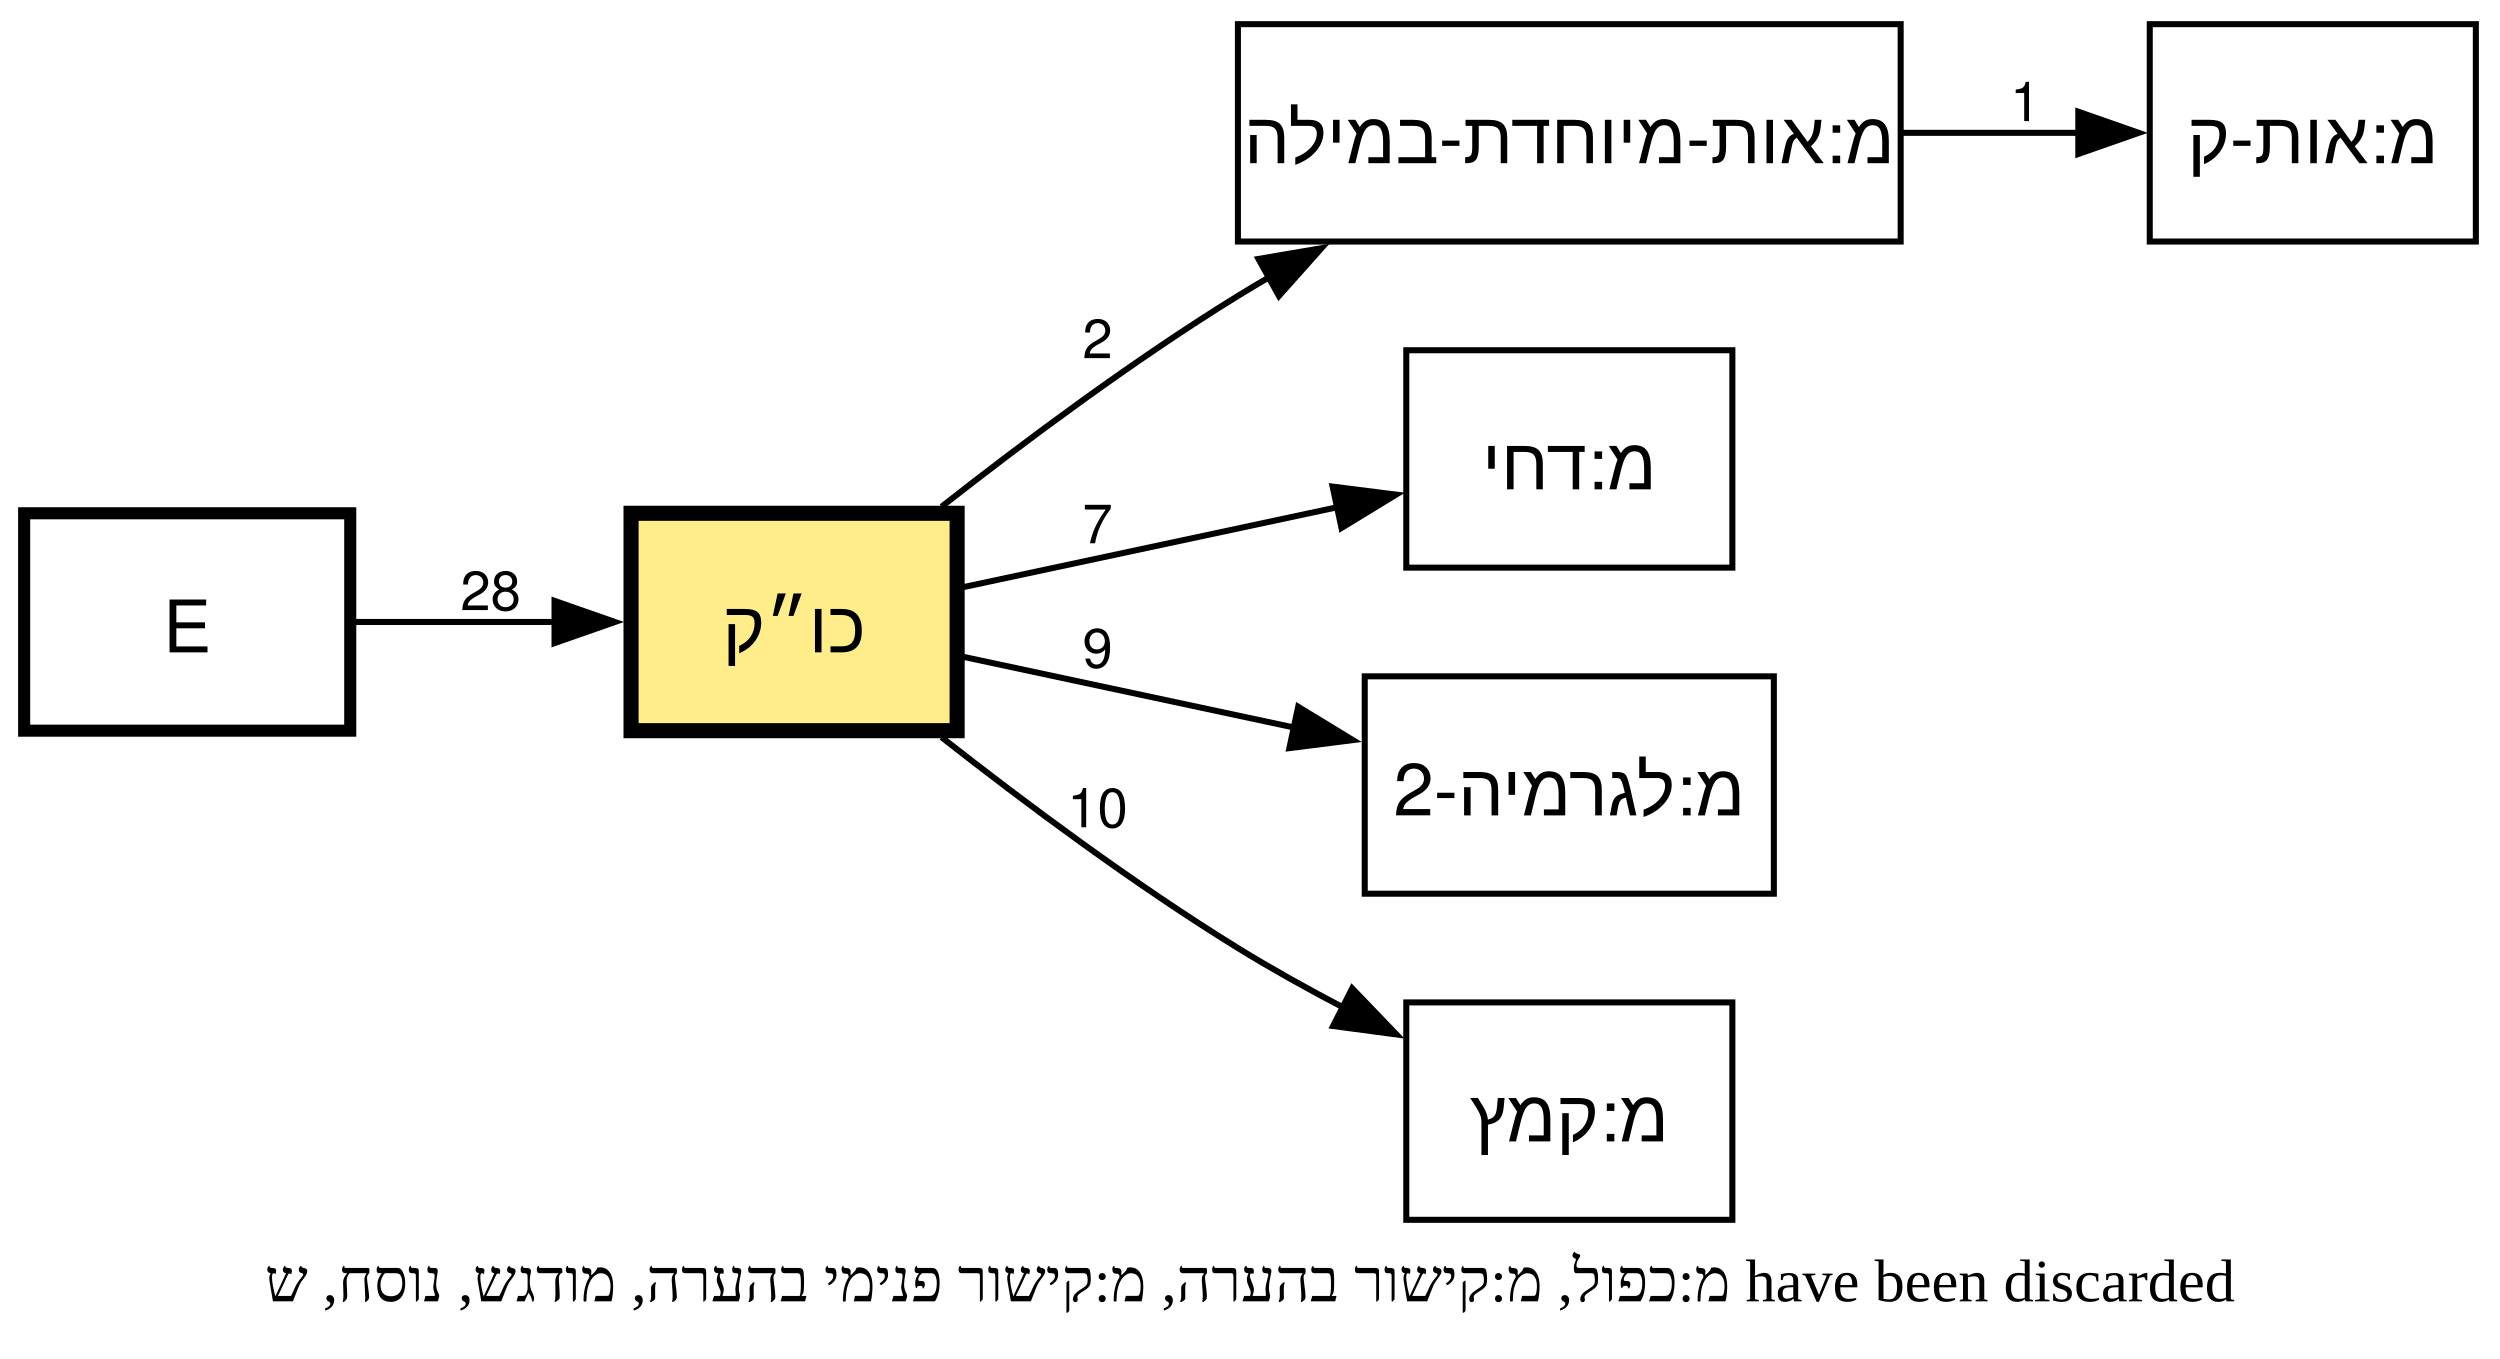
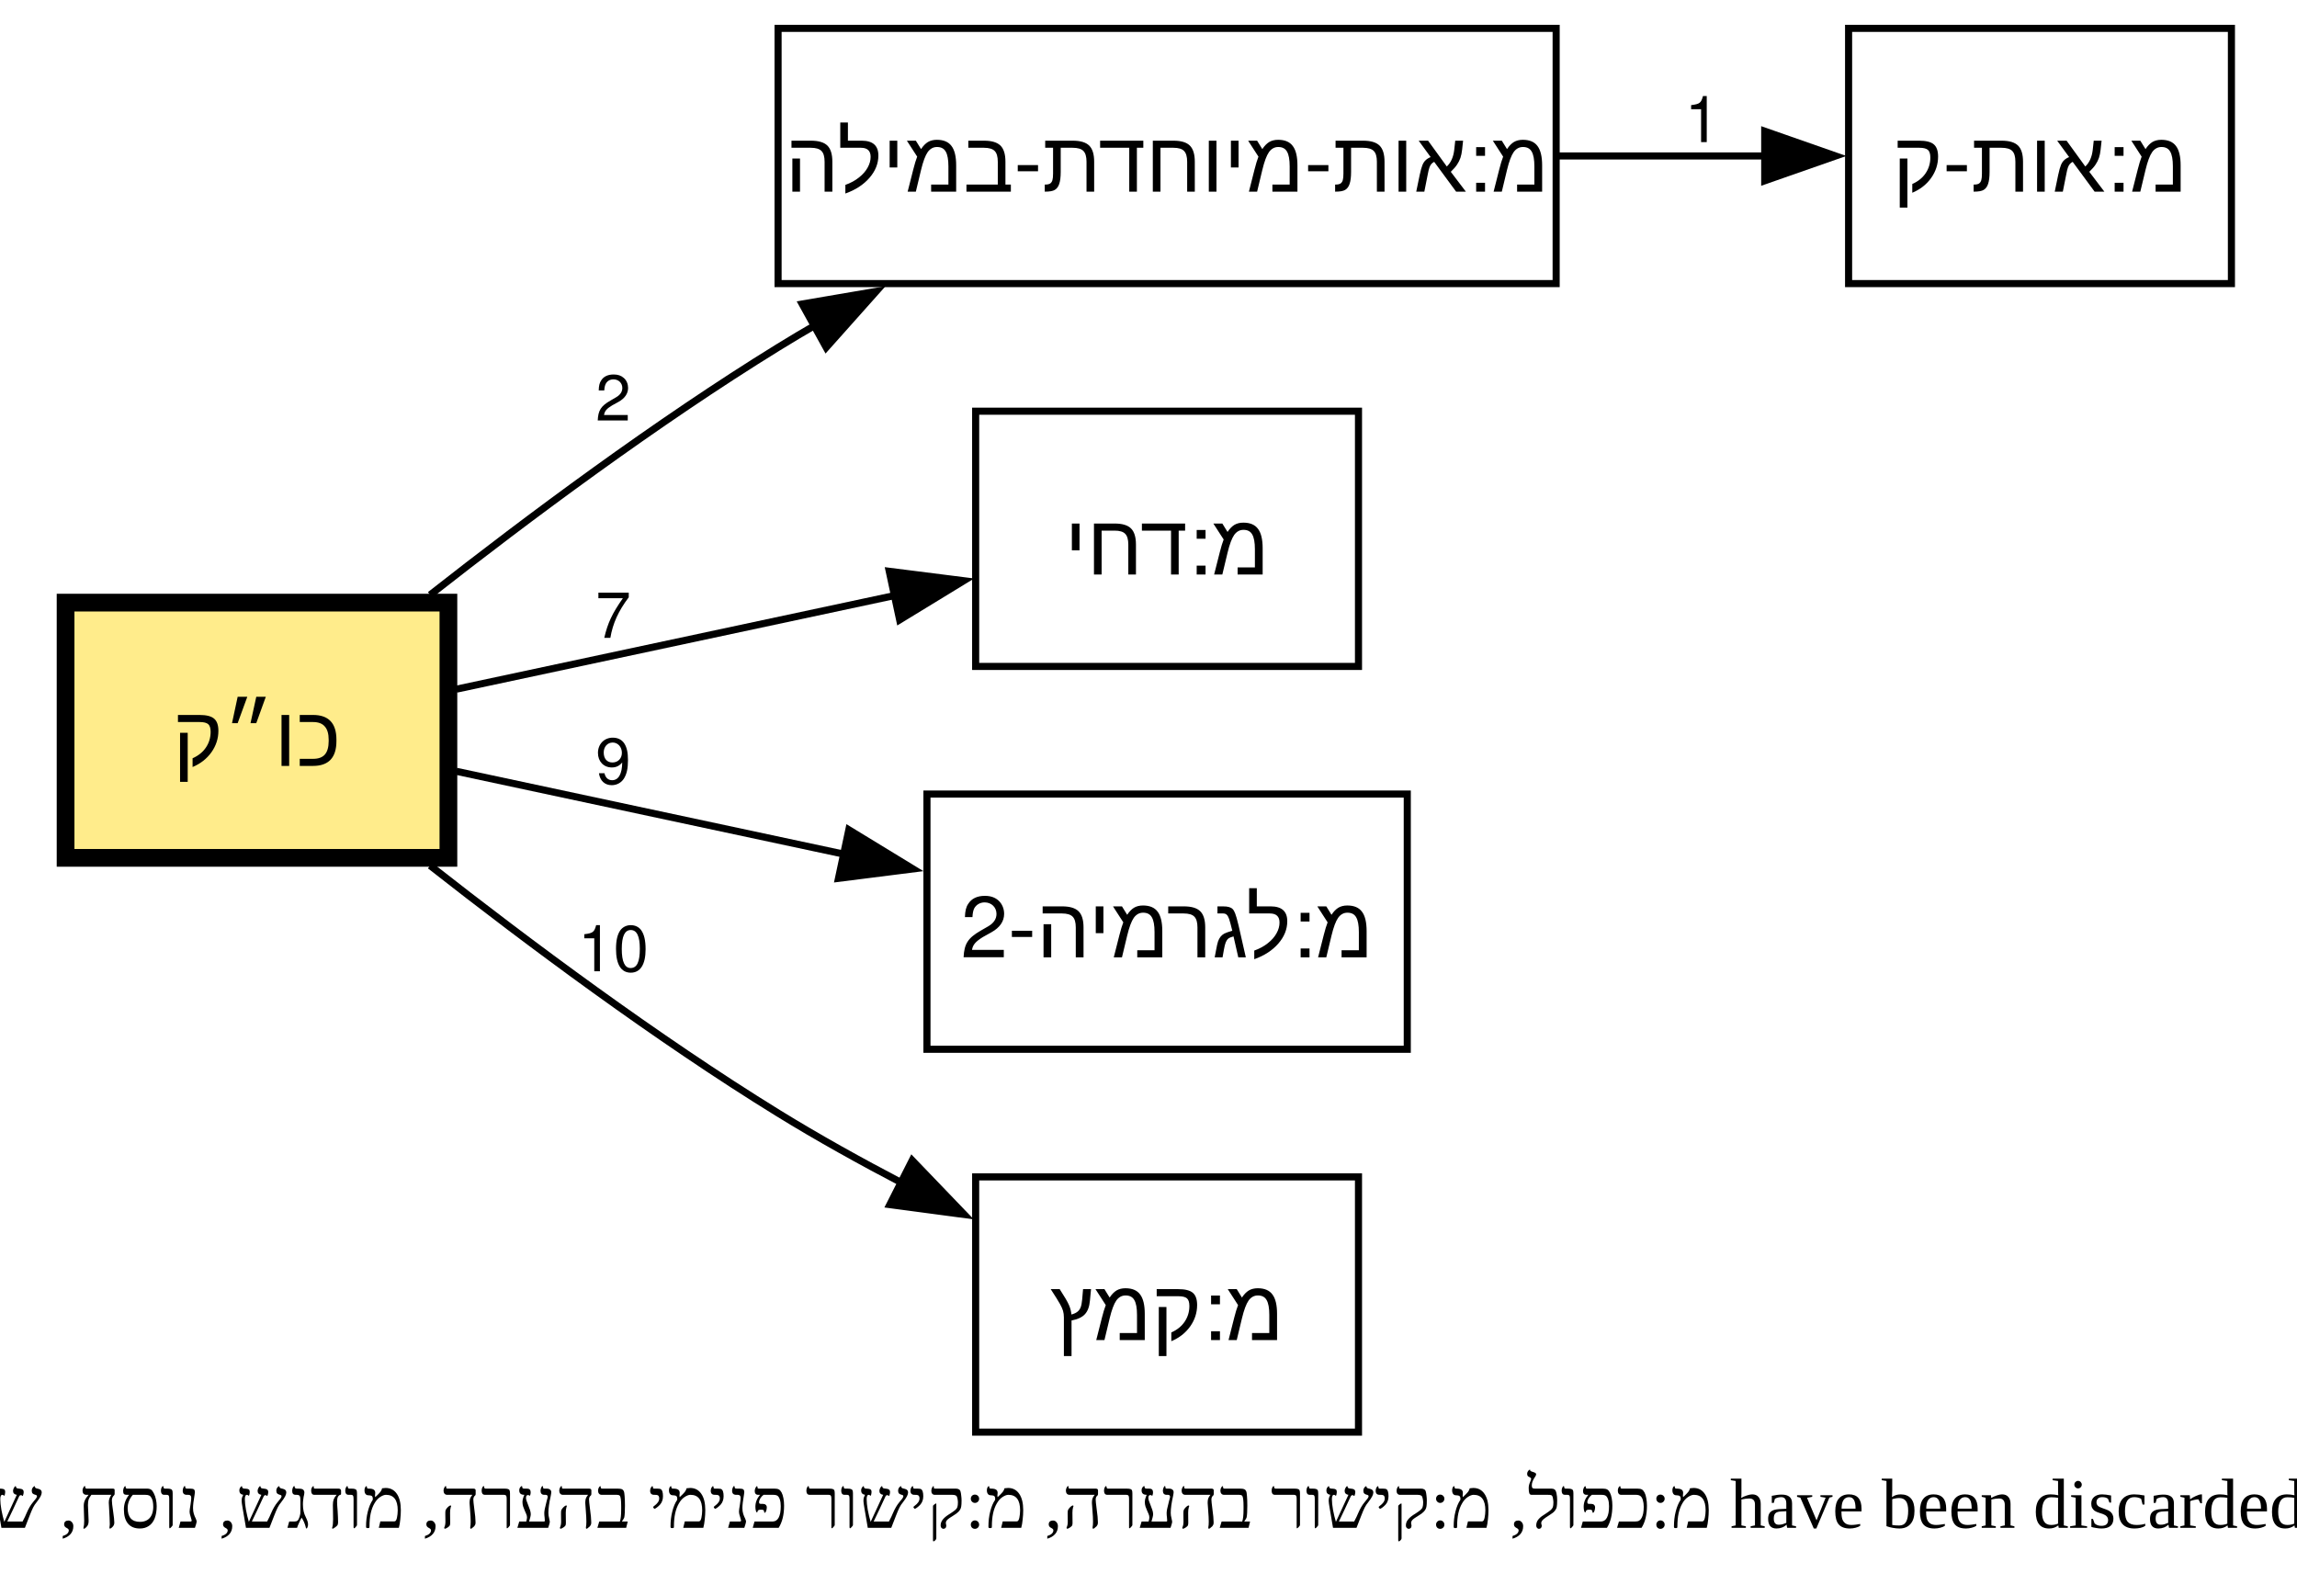
- <svg xmlns="http://www.w3.org/2000/svg" width="414pt" height="225pt" viewBox="0.00 0.00 414.00 225.00">
+ <svg xmlns="http://www.w3.org/2000/svg" width="324pt" height="225pt" viewBox="0.00 0.00 324.00 225.00">
  <g id="graph0" class="graph" transform="scale(1 1) rotate(0) translate(4 221.25)">
-     <polygon fill="white" stroke="none" points="-4,4 -4,-221.25 410,-221.25 410,4 -4,4" />
-     <text xml:space="preserve" text-anchor="middle" x="203" y="-5.75" font-family="Times New Roman,serif" font-size="10.00">מ:כפול, מ:קישור בהערה, מ:קישור פנימי בהערה, מודגש, נוסח, ש have been discarded</text>
+     <polygon fill="white" stroke="none" points="-4,4 -4,-221.25 320,-221.25 320,4 -4,4" />
+     <text xml:space="preserve" text-anchor="middle" x="158" y="-5.75" font-family="Times New Roman,serif" font-size="10.00">מ:כפול, מ:קישור בהערה, מ:קישור פנימי בהערה, מודגש, נוסח, ש have been discarded</text>
    <g id="node1" class="node">
-       <polygon fill="none" stroke="black" stroke-width="2" points="54,-136.25 0,-136.25 0,-100.25 54,-100.25 54,-136.25" />
-       <text xml:space="preserve" text-anchor="middle" x="27" y="-113.22" font-family="SBL Hebrew,Helvetica" font-size="12.00">E</text>
+       <polygon fill="#ffec8b" stroke="black" stroke-width="2.5" points="59.25,-136.25 5.25,-136.25 5.25,-100.25 59.25,-100.25 59.25,-136.25" />
+       <text xml:space="preserve" text-anchor="middle" x="32.25" y="-113.22" font-family="SBL Hebrew,Helvetica" font-size="12.00">כו״ק</text>
    </g>
    <g id="node2" class="node">
-       <polygon fill="#ffec8b" stroke="black" stroke-width="2.5" points="154.5,-136.25 100.5,-136.25 100.5,-100.25 154.5,-100.25 154.5,-136.25" />
-       <text xml:space="preserve" text-anchor="middle" x="127.5" y="-113.22" font-family="SBL Hebrew,Helvetica" font-size="12.00">כו״ק</text>
+       <polygon fill="none" stroke="black" points="215.5,-217.25 105.75,-217.25 105.75,-181.25 215.5,-181.25 215.5,-217.25" />
+       <text xml:space="preserve" text-anchor="middle" x="160.62" y="-194.22" font-family="SBL Hebrew,Helvetica" font-size="12.00">מ:אות-מיוחדת-במילה</text>
    </g>
    <g id="edge1" class="edge">
-       <path fill="none" stroke="black" d="M54.4,-118.25C64.72,-118.25 76.76,-118.25 88.01,-118.25" />
-       <polygon fill="black" stroke="black" points="87.83,-121.75 97.83,-118.25 87.83,-114.75 87.83,-121.75" />
-       <text xml:space="preserve" text-anchor="middle" x="77.25" y="-120.2" font-family="Helvetica,sans-Serif" font-size="9.00">28</text>
+       <path fill="none" stroke="black" d="M56.67,-137.34C70.52,-148.21 88.65,-161.71 105.75,-172.25 107.55,-173.36 109.41,-174.47 111.3,-175.56" />
+       <polygon fill="black" stroke="black" points="109.15,-178.37 119.59,-180.15 112.54,-172.24 109.15,-178.37" />
+       <text xml:space="preserve" text-anchor="middle" x="82.5" y="-161.93" font-family="Helvetica,sans-Serif" font-size="9.00">2</text>
    </g>
    <g id="node3" class="node">
-       <polygon fill="none" stroke="black" points="310.75,-217.25 201,-217.25 201,-181.25 310.75,-181.25 310.75,-217.25" />
-       <text xml:space="preserve" text-anchor="middle" x="255.88" y="-194.22" font-family="SBL Hebrew,Helvetica" font-size="12.00">מ:אות-מיוחדת-במילה</text>
+       <polygon fill="none" stroke="black" points="187.62,-163.25 133.62,-163.25 133.62,-127.25 187.62,-127.25 187.62,-163.25" />
+       <text xml:space="preserve" text-anchor="middle" x="160.62" y="-140.22" font-family="SBL Hebrew,Helvetica" font-size="12.00">מ:דחי</text>
    </g>
    <g id="edge2" class="edge">
-       <path fill="none" stroke="black" d="M151.92,-137.34C165.77,-148.21 183.9,-161.71 201,-172.25 202.8,-173.36 204.66,-174.47 206.55,-175.56" />
-       <polygon fill="black" stroke="black" points="204.4,-178.37 214.84,-180.15 207.79,-172.24 204.4,-178.37" />
-       <text xml:space="preserve" text-anchor="middle" x="177.75" y="-161.93" font-family="Helvetica,sans-Serif" font-size="9.00">2</text>
+       <path fill="none" stroke="black" d="M60.36,-124.04C78.43,-127.9 102.41,-133.03 122.28,-137.27" />
+       <polygon fill="black" stroke="black" points="121.43,-140.67 131.94,-139.34 122.9,-133.82 121.43,-140.67" />
+       <text xml:space="preserve" text-anchor="middle" x="82.5" y="-131.28" font-family="Helvetica,sans-Serif" font-size="9.00">7</text>
    </g>
    <g id="node4" class="node">
-       <polygon fill="none" stroke="black" points="282.88,-163.25 228.88,-163.25 228.88,-127.25 282.88,-127.25 282.88,-163.25" />
-       <text xml:space="preserve" text-anchor="middle" x="255.88" y="-140.22" font-family="SBL Hebrew,Helvetica" font-size="12.00">מ:דחי</text>
+       <polygon fill="none" stroke="black" points="194.5,-109.25 126.75,-109.25 126.75,-73.25 194.5,-73.25 194.5,-109.25" />
+       <text xml:space="preserve" text-anchor="middle" x="160.62" y="-86.22" font-family="SBL Hebrew,Helvetica" font-size="12.00">מ:לגרמיה-2</text>
    </g>
    <g id="edge3" class="edge">
-       <path fill="none" stroke="black" d="M155.61,-124.04C173.68,-127.9 197.66,-133.03 217.53,-137.27" />
-       <polygon fill="black" stroke="black" points="216.68,-140.67 227.19,-139.34 218.15,-133.82 216.68,-140.67" />
-       <text xml:space="preserve" text-anchor="middle" x="177.75" y="-131.28" font-family="Helvetica,sans-Serif" font-size="9.00">7</text>
+       <path fill="none" stroke="black" d="M60.36,-112.46C76.34,-109.04 96.94,-104.64 115.23,-100.73" />
+       <polygon fill="black" stroke="black" points="115.73,-104.21 124.78,-98.69 114.27,-97.36 115.73,-104.21" />
+       <text xml:space="preserve" text-anchor="middle" x="82.5" y="-110.7" font-family="Helvetica,sans-Serif" font-size="9.00">9</text>
    </g>
    <g id="node5" class="node">
-       <polygon fill="none" stroke="black" points="289.75,-109.25 222,-109.25 222,-73.25 289.75,-73.25 289.75,-109.25" />
-       <text xml:space="preserve" text-anchor="middle" x="255.88" y="-86.22" font-family="SBL Hebrew,Helvetica" font-size="12.00">מ:לגרמיה-2</text>
+       <polygon fill="none" stroke="black" points="187.62,-55.25 133.62,-55.25 133.62,-19.25 187.62,-19.25 187.62,-55.25" />
+       <text xml:space="preserve" text-anchor="middle" x="160.62" y="-32.23" font-family="SBL Hebrew,Helvetica" font-size="12.00">מ:קמץ</text>
    </g>
    <g id="edge4" class="edge">
-       <path fill="none" stroke="black" d="M155.61,-112.46C171.59,-109.04 192.19,-104.64 210.48,-100.73" />
-       <polygon fill="black" stroke="black" points="210.98,-104.21 220.03,-98.69 209.52,-97.36 210.98,-104.21" />
-       <text xml:space="preserve" text-anchor="middle" x="177.75" y="-110.7" font-family="Helvetica,sans-Serif" font-size="9.00">9</text>
+       <path fill="none" stroke="black" d="M56.67,-99.16C70.52,-88.29 88.65,-74.79 105.75,-64.25 111.34,-60.8 117.43,-57.42 123.44,-54.28" />
+       <polygon fill="black" stroke="black" points="124.67,-57.58 132.01,-49.94 121.51,-51.34 124.67,-57.58" />
+       <text xml:space="preserve" text-anchor="middle" x="82.5" y="-84.26" font-family="Helvetica,sans-Serif" font-size="9.00">10</text>
    </g>
    <g id="node6" class="node">
-       <polygon fill="none" stroke="black" points="282.88,-55.25 228.88,-55.25 228.88,-19.25 282.88,-19.25 282.88,-55.25" />
-       <text xml:space="preserve" text-anchor="middle" x="255.88" y="-32.23" font-family="SBL Hebrew,Helvetica" font-size="12.00">מ:קמץ</text>
+       <polygon fill="none" stroke="black" points="310.75,-217.25 256.75,-217.25 256.75,-181.25 310.75,-181.25 310.75,-217.25" />
+       <text xml:space="preserve" text-anchor="middle" x="283.75" y="-194.22" font-family="SBL Hebrew,Helvetica" font-size="12.00">מ:אות-ק</text>
    </g>
    <g id="edge5" class="edge">
-       <path fill="none" stroke="black" d="M151.92,-99.16C165.77,-88.29 183.9,-74.79 201,-64.25 206.59,-60.8 212.68,-57.42 218.69,-54.28" />
-       <polygon fill="black" stroke="black" points="219.92,-57.58 227.26,-49.94 216.76,-51.34 219.92,-57.58" />
-       <text xml:space="preserve" text-anchor="middle" x="177.75" y="-84.26" font-family="Helvetica,sans-Serif" font-size="9.00">10</text>
-     </g>
-     <g id="node7" class="node">
-       <polygon fill="none" stroke="black" points="406,-217.25 352,-217.25 352,-181.25 406,-181.25 406,-217.25" />
-       <text xml:space="preserve" text-anchor="middle" x="379" y="-194.22" font-family="SBL Hebrew,Helvetica" font-size="12.00">מ:אות-ק</text>
-     </g>
-     <g id="edge6" class="edge">
-       <path fill="none" stroke="black" d="M311.06,-199.25C320.98,-199.25 331.13,-199.25 340.43,-199.25" />
-       <polygon fill="black" stroke="black" points="340.17,-202.75 350.17,-199.25 340.17,-195.75 340.17,-202.75" />
-       <text xml:space="preserve" text-anchor="middle" x="331.38" y="-201.2" font-family="Helvetica,sans-Serif" font-size="9.00">1</text>
+       <path fill="none" stroke="black" d="M215.81,-199.25C225.73,-199.25 235.88,-199.25 245.18,-199.25" />
+       <polygon fill="black" stroke="black" points="244.92,-202.75 254.92,-199.25 244.92,-195.75 244.92,-202.75" />
+       <text xml:space="preserve" text-anchor="middle" x="236.12" y="-201.2" font-family="Helvetica,sans-Serif" font-size="9.00">1</text>
    </g>
  </g>
</svg>
